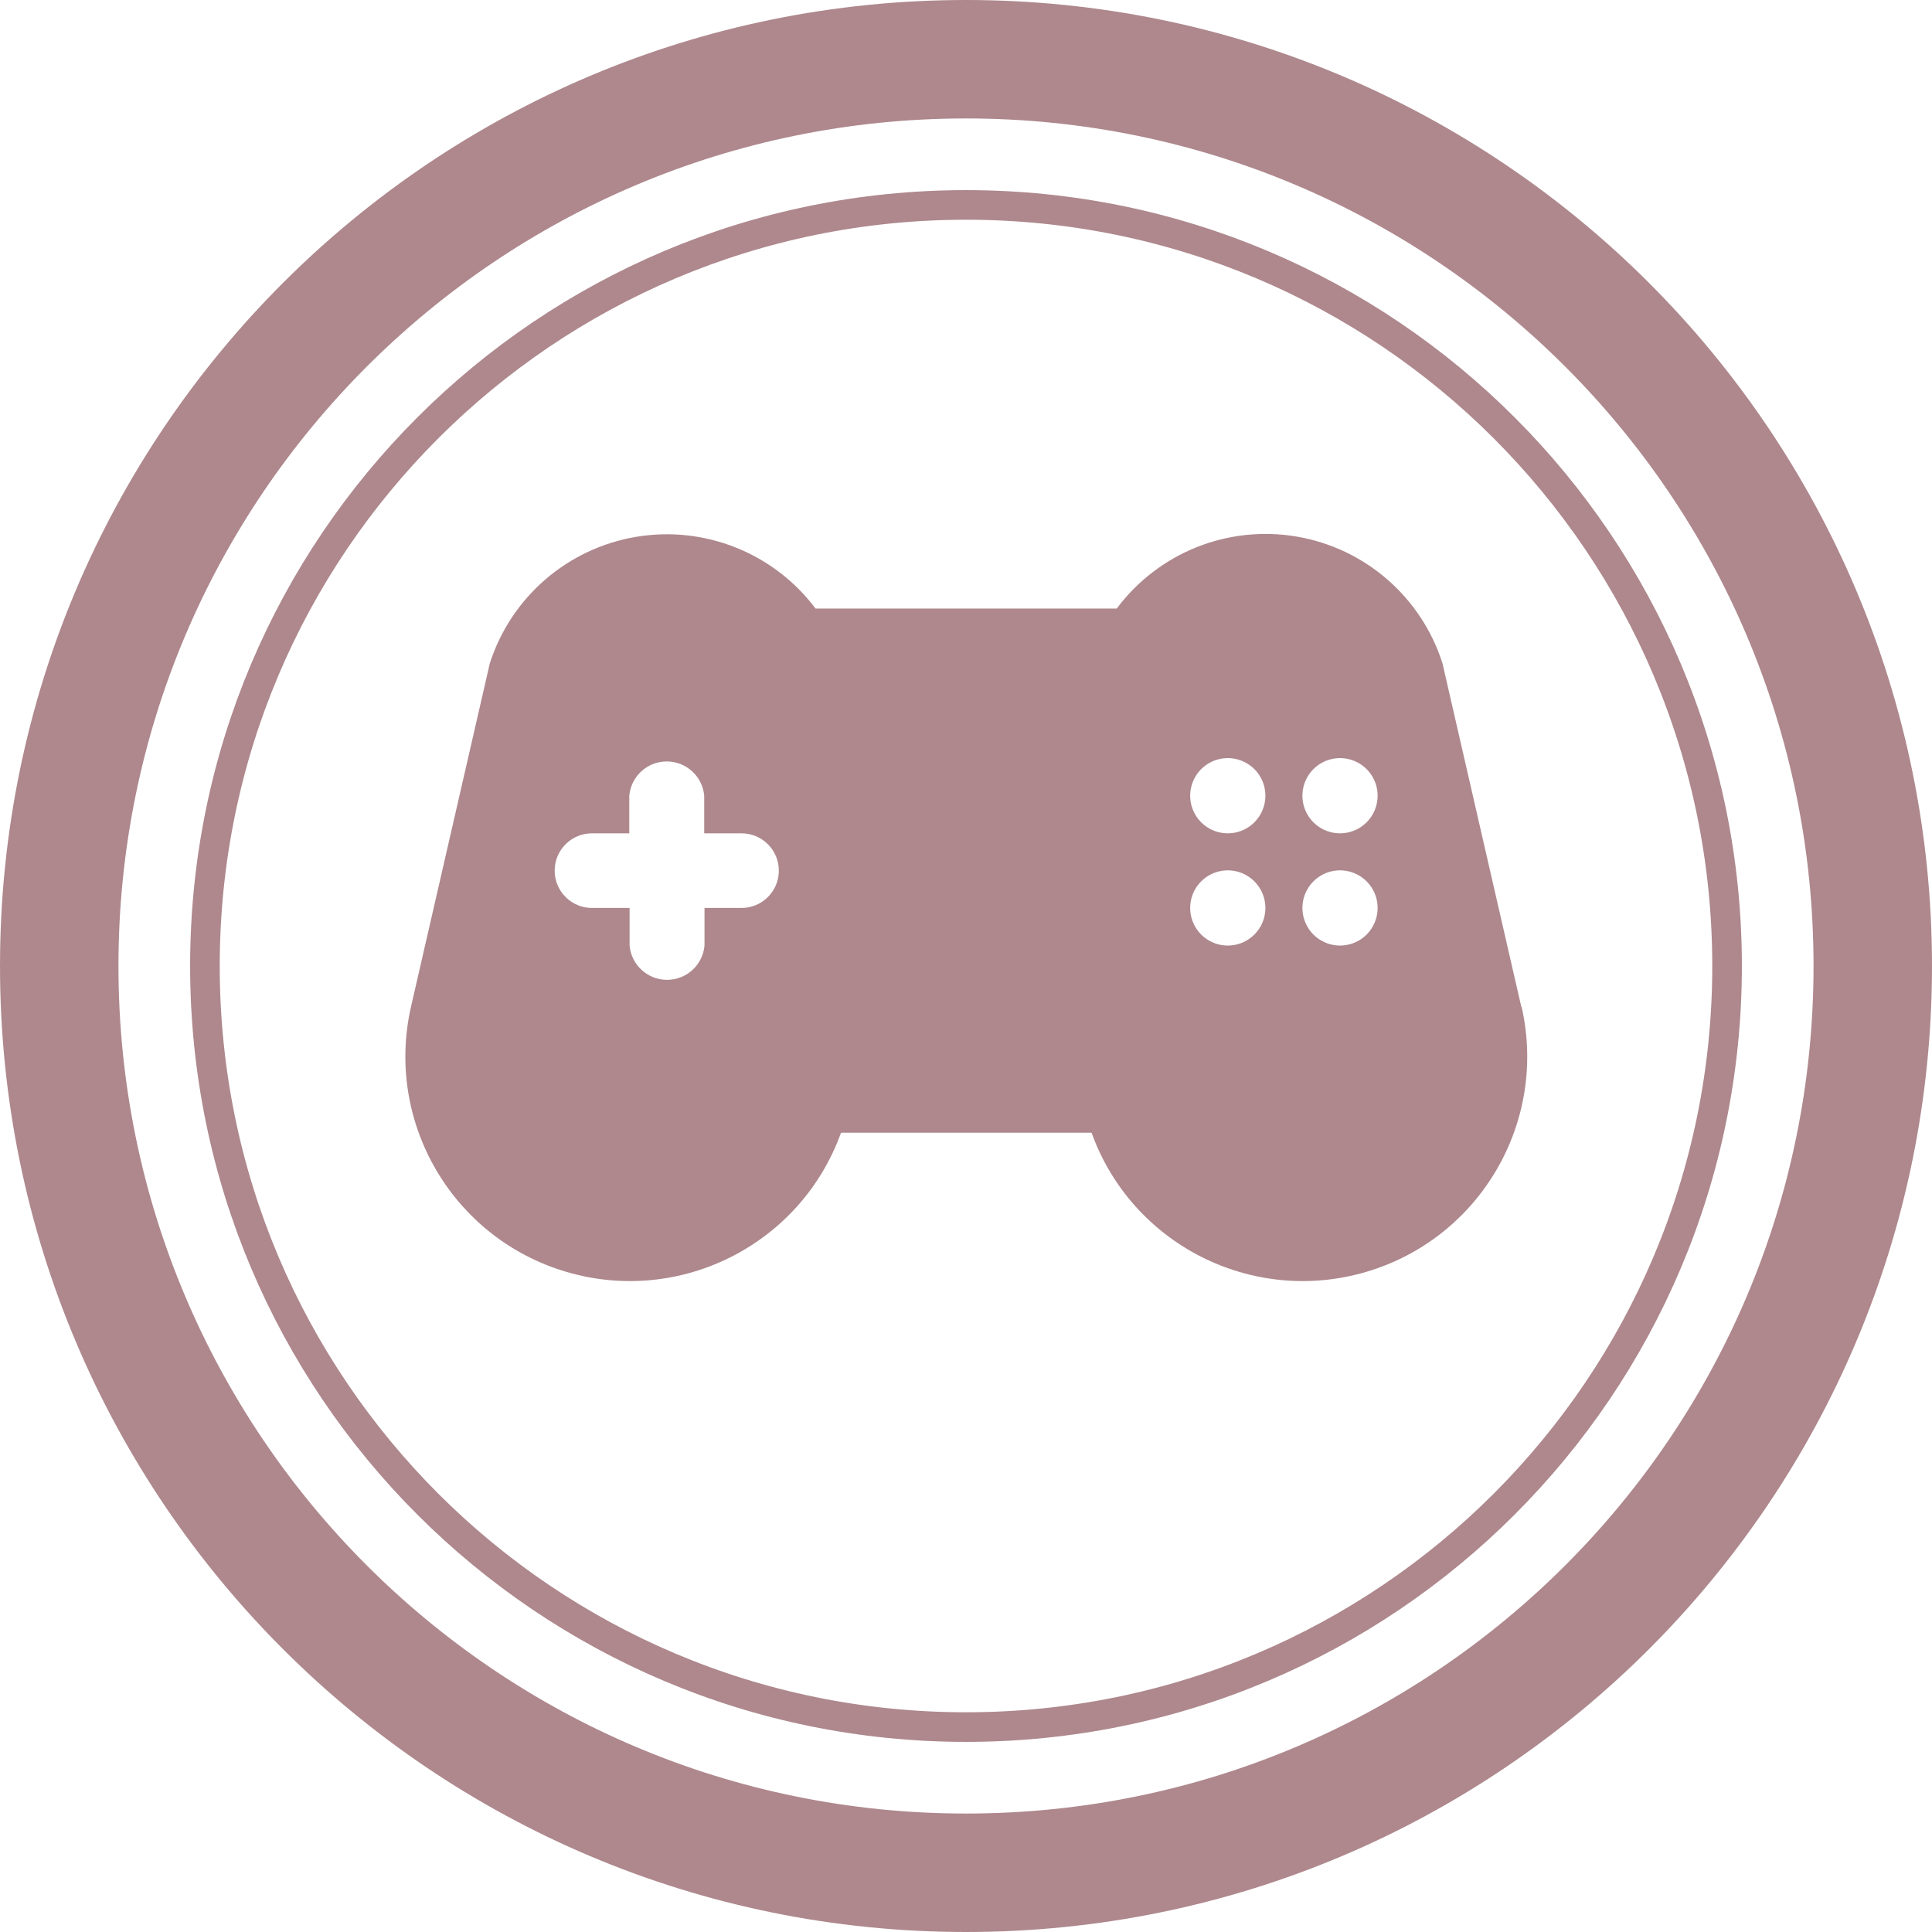
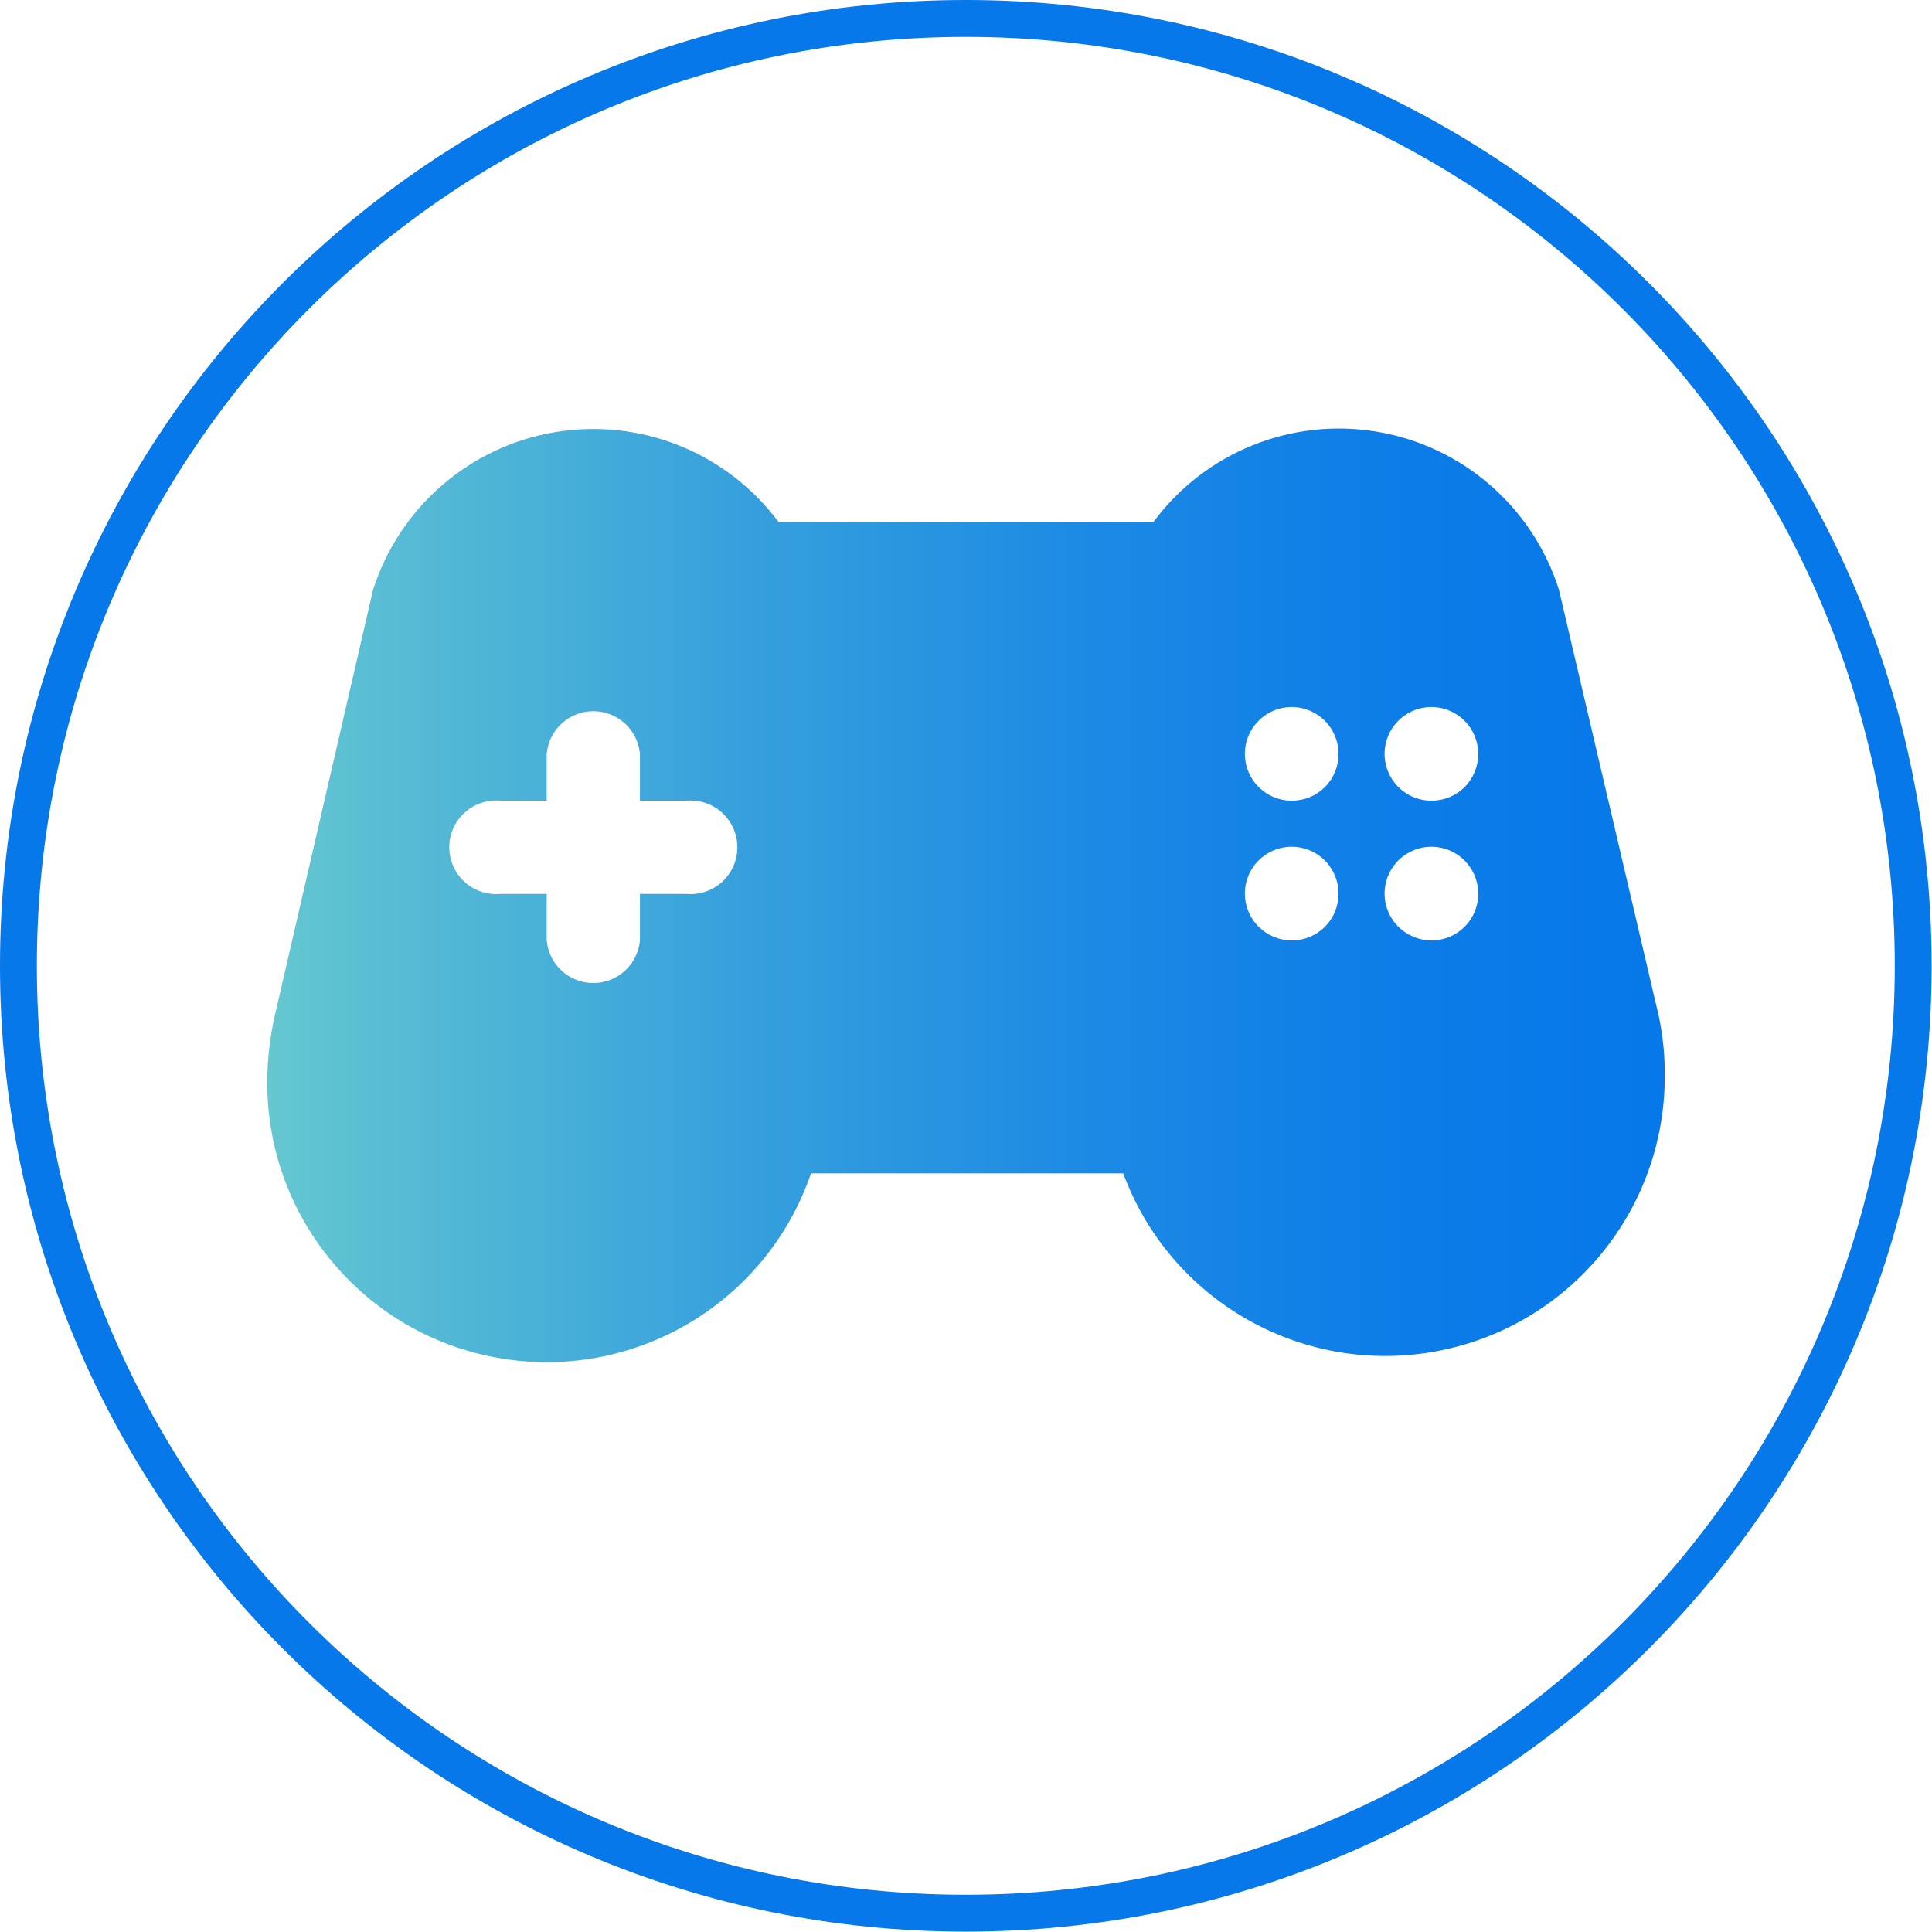
- <svg xmlns="http://www.w3.org/2000/svg" id="Warstwa_1" data-name="Warstwa 1" viewBox="0 0 65.24 65.24">
-   <circle cx="32.62" cy="32.62" r="30.62" fill="none" stroke="#ae888d" stroke-miterlimit="10" stroke-width="4" />
-   <circle cx="32.62" cy="32.62" r="25.7" fill="none" stroke="#ae888d" stroke-miterlimit="10" />
-   <path d="M246.58,195.33h0l-2.66-11.59a6.27,6.27,0,0,0-11-1.85H222.75a6.28,6.28,0,0,0-11,1.85l-2.66,11.59h0a7.58,7.58,0,0,0,14.52,4.26h8.46a7.58,7.58,0,0,0,14.52-4.26ZM220.25,192H219v1.27a1.27,1.27,0,0,1-2.53,0V192H215.2a1.26,1.26,0,1,1,0-2.52h1.26v-1.27a1.27,1.27,0,0,1,2.53,0v1.27h1.26a1.26,1.26,0,0,1,0,2.52Zm16.43,1.27a1.27,1.27,0,1,1,1.26-1.27A1.27,1.27,0,0,1,236.68,193.27Zm0-3.79a1.27,1.27,0,1,1,1.26-1.27A1.27,1.27,0,0,1,236.68,189.48Zm3.79,3.79a1.27,1.27,0,1,1,1.26-1.27A1.27,1.27,0,0,1,240.47,193.27Zm0-3.79a1.27,1.27,0,1,1,1.26-1.27A1.27,1.27,0,0,1,240.47,189.48Z" transform="translate(-195.21 -161.34)" fill="#ae888d" />
+ <svg xmlns="http://www.w3.org/2000/svg" viewBox="0 0 52.41 52.41">
+   <defs>
+     <linearGradient id="Gradient_bez_nazwy_75" x1="7.25" y1="24.25" x2="45.16" y2="24.25" gradientUnits="userSpaceOnUse">
+       <stop offset="0" stop-color="#65c8d0" />
+       <stop offset="0.09" stop-color="#57bcd4" />
+       <stop offset="0.35" stop-color="#359fdd" />
+       <stop offset="0.6" stop-color="#1b89e4" />
+       <stop offset="0.82" stop-color="#0c7ce8" />
+       <stop offset="1" stop-color="#0778e9" />
+     </linearGradient>
+   </defs>
+   <g id="Warstwa_2" data-name="Warstwa 2">
+     <g id="Warstwa_1-2" data-name="Warstwa 1">
+       <circle cx="26.2" cy="26.2" r="25.7" fill="none" stroke="#0778e9" stroke-miterlimit="10" />
+       <path d="M45,27.57h0L42.29,16a6.26,6.26,0,0,0-11-1.84H21.12a6.27,6.27,0,0,0-11,1.84L7.45,27.57h0a8.27,8.27,0,0,0-.2,1.73A7.58,7.58,0,0,0,22,31.83h8.47A7.58,7.58,0,0,0,45.16,29.3,7.66,7.66,0,0,0,45,27.57ZM18.62,24.25H17.36v1.26a1.27,1.27,0,0,1-2.53,0V24.25H13.57a1.27,1.27,0,1,1,0-2.53h1.26V20.45a1.27,1.27,0,0,1,2.53,0v1.27h1.26a1.27,1.27,0,1,1,0,2.53Zm16.43,1.26a1.27,1.27,0,1,1,1.26-1.26A1.26,1.26,0,0,1,35.05,25.51Zm0-3.79a1.27,1.27,0,1,1,1.26-1.27A1.26,1.26,0,0,1,35.05,21.72Zm3.79,3.79a1.27,1.27,0,1,1,1.26-1.26A1.26,1.26,0,0,1,38.84,25.51Zm0-3.79a1.27,1.27,0,1,1,1.26-1.27A1.26,1.26,0,0,1,38.84,21.72Z" fill="url(#Gradient_bez_nazwy_75)" />
+     </g>
+   </g>
</svg>
